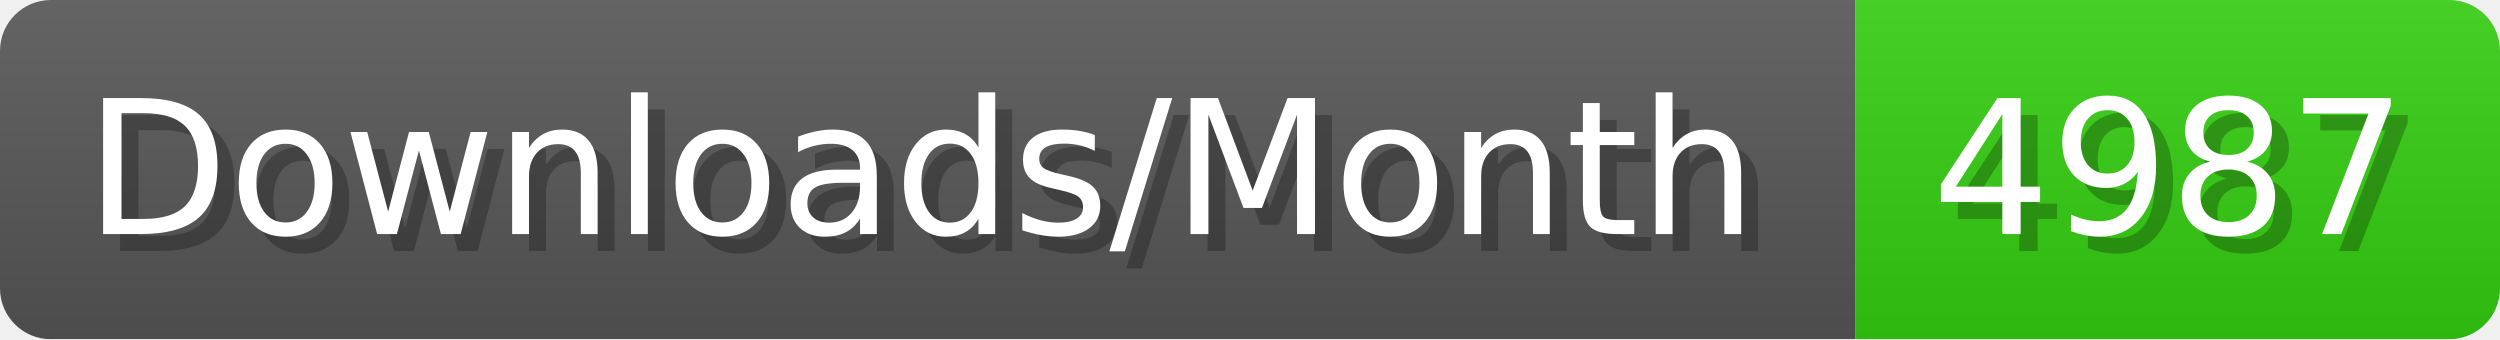
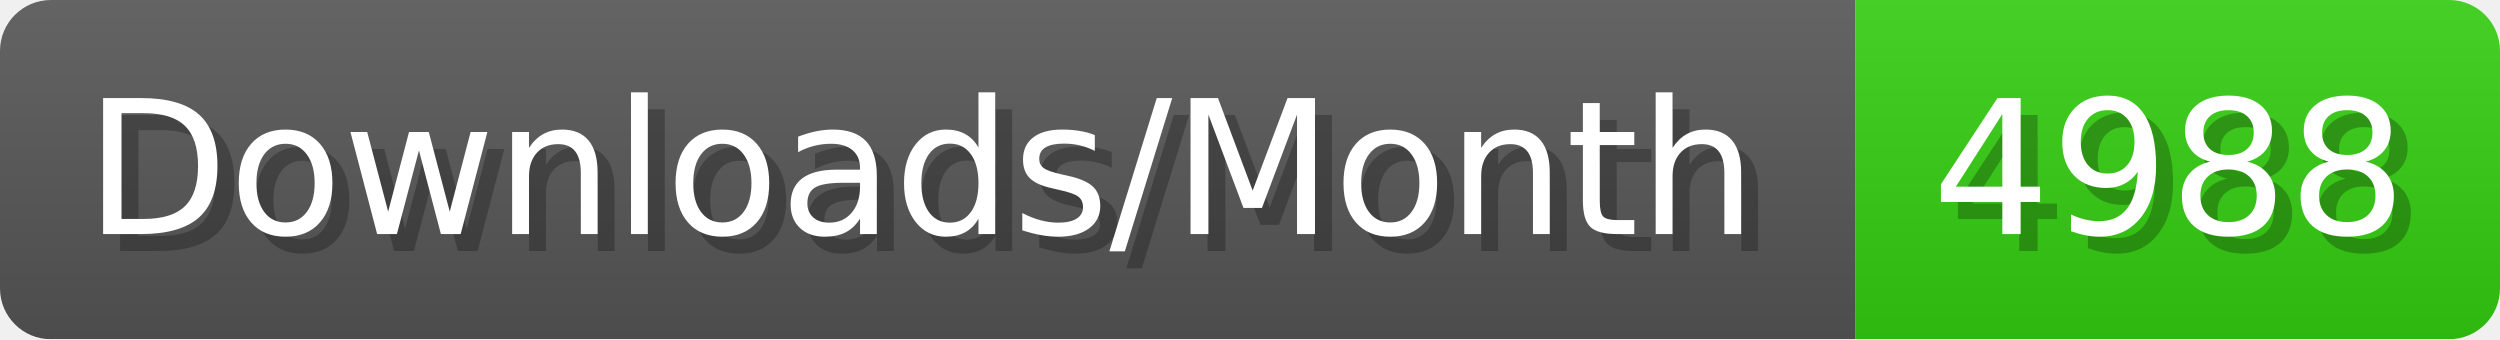
- <svg xmlns="http://www.w3.org/2000/svg" width="147.4" height="20" viewBox="0 0 1474 200" role="img" aria-label="Downloads/Month: 4987">
+ <svg xmlns="http://www.w3.org/2000/svg" width="147.4" height="20" viewBox="0 0 1474 200" role="img" aria-label="Downloads/Month: 4988">
  <linearGradient id="YlXUI" x2="0" y2="100%">
    <stop offset="0" stop-opacity=".1" stop-color="#EEE" />
    <stop offset="1" stop-opacity=".1" />
  </linearGradient>
  <mask id="JHhop">
    <rect width="1474" height="200" rx="30" fill="#FFF" />
  </mask>
  <g mask="url(#JHhop)">
    <rect width="1094" height="200" fill="#555" />
    <rect width="380" height="200" fill="#3C1" x="1094" />
    <rect width="1474" height="200" fill="url(#YlXUI)" />
  </g>
  <g aria-hidden="true" fill="#fff" text-anchor="start" font-family="Verdana,DejaVu Sans,sans-serif" font-size="110">
    <text x="60" y="148" textLength="994" fill="#000" opacity="0.25">Downloads/Month</text>
    <text x="50" y="138" textLength="994">Downloads/Month</text>
-     <text x="1149" y="148" textLength="280" fill="#000" opacity="0.25">4987</text>
-     <text x="1139" y="138" textLength="280">4987</text>
+     <text x="1149" y="148" textLength="280" fill="#000" opacity="0.25">4988</text>
+     <text x="1139" y="138" textLength="280">4988</text>
  </g>
</svg>
